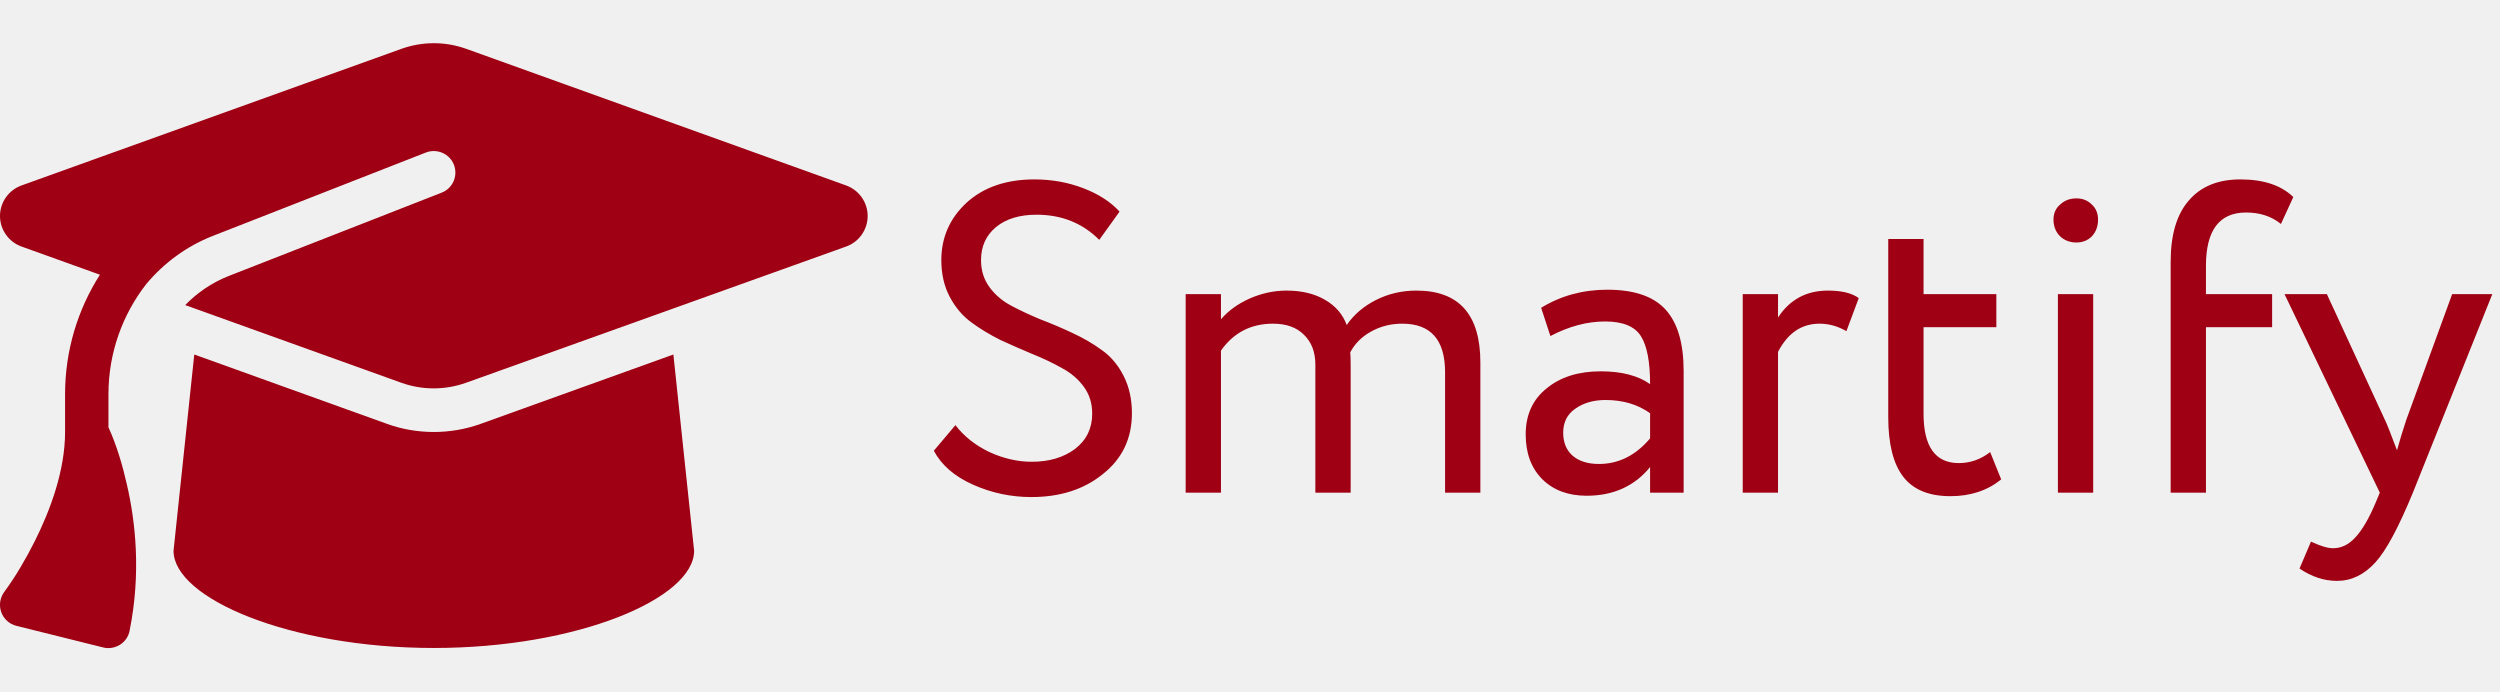
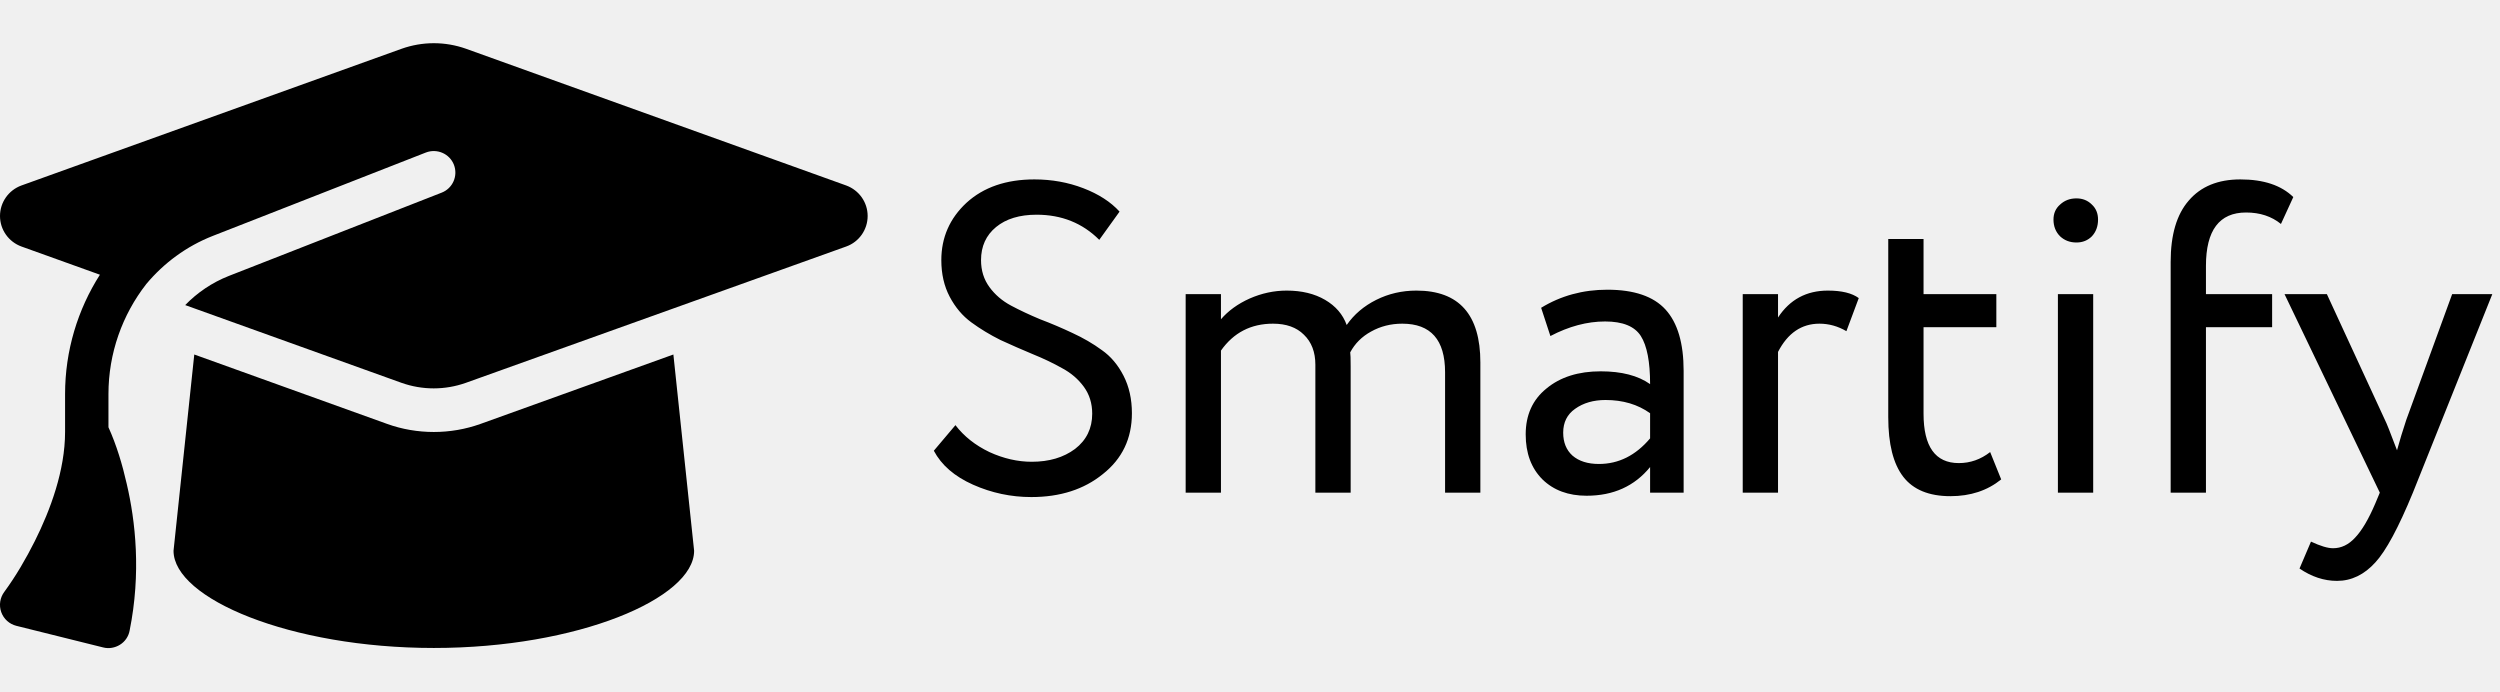
<svg xmlns="http://www.w3.org/2000/svg" width="340" height="94" viewBox="0 0 340 94" fill="none">
  <g clip-path="url(#clip0_1_10)">
-     <path d="M59 5.875C57.507 5.875 56.032 6.132 54.63 6.628L2.913 25.226C1.162 25.868 -3.07025e-05 27.521 -3.07025e-05 29.375C-3.07025e-05 31.229 1.162 32.882 2.913 33.524L13.588 37.361C10.565 42.098 8.85 47.698 8.85 53.591V58.75C8.85 63.964 6.859 69.343 4.738 73.584C3.54 75.971 2.176 78.321 0.59 80.487C-3.06963e-05 81.277 -0.166 82.305 0.166 83.241C0.498 84.178 1.272 84.875 2.231 85.114L14.031 88.052C14.805 88.254 15.635 88.107 16.317 87.684C16.999 87.262 17.479 86.564 17.626 85.775C19.212 77.917 18.419 70.867 17.239 65.818C16.649 63.211 15.856 60.549 14.75 58.107V53.591C14.75 48.047 16.631 42.814 19.894 38.628C22.273 35.782 25.352 33.487 28.965 32.074L57.912 20.746C59.424 20.159 61.139 20.893 61.729 22.398C62.319 23.904 61.581 25.611 60.069 26.199L31.122 37.527C28.836 38.426 26.826 39.803 25.186 41.492L54.612 52.067C56.013 52.563 57.488 52.82 58.981 52.82C60.475 52.82 61.95 52.563 63.351 52.067L115.087 33.524C116.838 32.9 118 31.229 118 29.375C118 27.521 116.838 25.868 115.087 25.226L63.37 6.628C61.968 6.132 60.493 5.875 59 5.875ZM23.6 74.906C23.6 81.387 39.456 88.125 59 88.125C78.544 88.125 94.4 81.387 94.4 74.906L91.579 48.212L65.361 57.648C63.314 58.383 61.157 58.75 59 58.75C56.843 58.75 54.667 58.383 52.639 57.648L26.421 48.212L23.6 74.906Z" fill="#9F0013" />
+     <path d="M59 5.875C57.507 5.875 56.032 6.132 54.63 6.628L2.913 25.226C1.162 25.868 -3.07025e-05 27.521 -3.07025e-05 29.375C-3.07025e-05 31.229 1.162 32.882 2.913 33.524L13.588 37.361C10.565 42.098 8.85 47.698 8.85 53.591V58.75C8.85 63.964 6.859 69.343 4.738 73.584C3.54 75.971 2.176 78.321 0.59 80.487C-3.06963e-05 81.277 -0.166 82.305 0.166 83.241C0.498 84.178 1.272 84.875 2.231 85.114L14.031 88.052C14.805 88.254 15.635 88.107 16.317 87.684C16.999 87.262 17.479 86.564 17.626 85.775C19.212 77.917 18.419 70.867 17.239 65.818C16.649 63.211 15.856 60.549 14.75 58.107V53.591C14.75 48.047 16.631 42.814 19.894 38.628C22.273 35.782 25.352 33.487 28.965 32.074L57.912 20.746C59.424 20.159 61.139 20.893 61.729 22.398C62.319 23.904 61.581 25.611 60.069 26.199L31.122 37.527C28.836 38.426 26.826 39.803 25.186 41.492L54.612 52.067C56.013 52.563 57.488 52.82 58.981 52.82C60.475 52.82 61.95 52.563 63.351 52.067L115.087 33.524C116.838 32.9 118 31.229 118 29.375C118 27.521 116.838 25.868 115.087 25.226L63.37 6.628C61.968 6.132 60.493 5.875 59 5.875ZM23.6 74.906C23.6 81.387 39.456 88.125 59 88.125C78.544 88.125 94.4 81.387 94.4 74.906L91.579 48.212L65.361 57.648C63.314 58.383 61.157 58.75 59 58.75C56.843 58.75 54.667 58.383 52.639 57.648L26.421 48.212L23.6 74.906Z" fill="#000" />
  </g>
-   <path d="M148.54 56.26C148.54 54.86 148.16 53.64 147.4 52.6C146.64 51.56 145.66 50.72 144.46 50.08C143.26 49.4 141.92 48.76 140.44 48.16C139 47.56 137.54 46.92 136.06 46.24C134.62 45.52 133.3 44.72 132.1 43.84C130.9 42.96 129.92 41.8 129.16 40.36C128.4 38.92 128.02 37.26 128.02 35.38C128.02 32.3 129.16 29.7 131.44 27.58C133.76 25.46 136.84 24.4 140.68 24.4C143.04 24.4 145.26 24.8 147.34 25.6C149.42 26.4 151.06 27.46 152.26 28.78L149.5 32.62C147.22 30.34 144.38 29.2 140.98 29.2C138.66 29.2 136.82 29.76 135.46 30.88C134.1 32 133.42 33.5 133.42 35.38C133.42 36.78 133.8 38 134.56 39.04C135.32 40.08 136.3 40.92 137.5 41.56C138.7 42.2 140.02 42.82 141.46 43.42C142.94 43.98 144.4 44.6 145.84 45.28C147.32 45.96 148.66 46.74 149.86 47.62C151.06 48.46 152.04 49.62 152.8 51.1C153.56 52.58 153.94 54.28 153.94 56.2C153.94 59.64 152.62 62.4 149.98 64.48C147.42 66.56 144.18 67.6 140.26 67.6C137.5 67.6 134.86 67.04 132.34 65.92C129.82 64.8 128.04 63.26 127 61.3L129.94 57.82C131.1 59.34 132.64 60.56 134.56 61.48C136.48 62.36 138.4 62.8 140.32 62.8C142.68 62.8 144.64 62.22 146.2 61.06C147.76 59.86 148.54 58.26 148.54 56.26ZM201.33 49.3V67H196.53V50.62C196.53 46.22 194.59 44.02 190.71 44.02C189.15 44.02 187.73 44.38 186.45 45.1C185.21 45.78 184.27 46.72 183.63 47.92C183.67 48.12 183.69 48.76 183.69 49.84V67H178.89V49.6C178.89 47.88 178.37 46.52 177.33 45.52C176.33 44.52 174.93 44.02 173.13 44.02C170.13 44.02 167.77 45.24 166.05 47.68V67H161.25V40H166.05V43.42C167.05 42.26 168.35 41.32 169.95 40.6C171.59 39.88 173.27 39.52 174.99 39.52C177.03 39.52 178.77 39.94 180.21 40.78C181.65 41.62 182.63 42.76 183.15 44.2C184.15 42.76 185.49 41.62 187.17 40.78C188.85 39.94 190.67 39.52 192.63 39.52C198.43 39.52 201.33 42.78 201.33 49.3ZM210.854 45.7L209.594 41.86C212.274 40.22 215.274 39.4 218.594 39.4C222.234 39.4 224.874 40.3 226.514 42.1C228.154 43.9 228.974 46.68 228.974 50.44V67H224.414V63.52C222.294 66.12 219.414 67.42 215.774 67.42C213.294 67.42 211.294 66.68 209.774 65.2C208.254 63.68 207.494 61.64 207.494 59.08C207.494 56.44 208.434 54.36 210.314 52.84C212.194 51.28 214.654 50.5 217.694 50.5C220.534 50.5 222.774 51.08 224.414 52.24C224.414 49.2 223.994 47.02 223.154 45.7C222.314 44.38 220.694 43.72 218.294 43.72C215.854 43.72 213.374 44.38 210.854 45.7ZM217.454 63.1C220.134 63.1 222.454 61.94 224.414 59.62V56.2C222.734 55 220.714 54.4 218.354 54.4C216.714 54.4 215.334 54.8 214.214 55.6C213.134 56.36 212.594 57.44 212.594 58.84C212.594 60.16 213.014 61.2 213.854 61.96C214.734 62.72 215.934 63.1 217.454 63.1ZM241.811 67H237.011V40H241.811V43.18C243.411 40.74 245.671 39.52 248.591 39.52C250.471 39.52 251.871 39.86 252.791 40.54L251.111 45.04C249.951 44.36 248.731 44.02 247.451 44.02C245.011 44.02 243.131 45.3 241.811 47.86V67ZM256.802 56.74V32.5H261.602V40H271.502V44.5H261.602V56.26C261.602 60.74 263.202 62.98 266.402 62.98C267.962 62.98 269.382 62.48 270.662 61.48L272.162 65.2C270.282 66.72 267.982 67.48 265.262 67.48C262.342 67.48 260.202 66.6 258.842 64.84C257.482 63.08 256.802 60.38 256.802 56.74ZM284.674 67H279.874V40H284.674V67ZM279.274 29.86C279.274 29.02 279.574 28.34 280.174 27.82C280.774 27.26 281.514 26.98 282.394 26.98C283.234 26.98 283.934 27.26 284.494 27.82C285.054 28.34 285.334 29.02 285.334 29.86C285.334 30.78 285.054 31.54 284.494 32.14C283.934 32.7 283.234 32.98 282.394 32.98C281.514 32.98 280.774 32.7 280.174 32.14C279.574 31.54 279.274 30.78 279.274 29.86ZM300.009 67H295.209V35.62C295.209 31.94 296.029 29.16 297.669 27.28C299.309 25.36 301.649 24.4 304.689 24.4C307.849 24.4 310.249 25.2 311.889 26.8L310.209 30.46C308.929 29.42 307.349 28.9 305.469 28.9C301.829 28.9 300.009 31.32 300.009 36.16V40H309.009V44.5H300.009V67ZM333.494 40H338.954L328.154 67C326.194 71.76 324.494 74.92 323.054 76.48C321.534 78.16 319.794 79 317.834 79C316.074 79 314.374 78.44 312.734 77.32L314.294 73.66C315.574 74.26 316.574 74.56 317.294 74.56C318.414 74.56 319.414 74.08 320.294 73.12C321.214 72.16 322.134 70.6 323.054 68.44L323.654 67L310.694 40H316.454L324.374 57.16C324.534 57.44 325.074 58.8 325.994 61.24C326.354 59.92 326.774 58.54 327.254 57.1L333.494 40Z" fill="#9F0013" />
+   <path d="M148.54 56.26C148.54 54.86 148.16 53.64 147.4 52.6C146.64 51.56 145.66 50.72 144.46 50.08C143.26 49.4 141.92 48.76 140.44 48.16C139 47.56 137.54 46.92 136.06 46.24C134.62 45.52 133.3 44.72 132.1 43.84C130.9 42.96 129.92 41.8 129.16 40.36C128.4 38.92 128.02 37.26 128.02 35.38C128.02 32.3 129.16 29.7 131.44 27.58C133.76 25.46 136.84 24.4 140.68 24.4C143.04 24.4 145.26 24.8 147.34 25.6C149.42 26.4 151.06 27.46 152.26 28.78L149.5 32.62C147.22 30.34 144.38 29.2 140.98 29.2C138.66 29.2 136.82 29.76 135.46 30.88C134.1 32 133.42 33.5 133.42 35.38C133.42 36.78 133.8 38 134.56 39.04C135.32 40.08 136.3 40.92 137.5 41.56C138.7 42.2 140.02 42.82 141.46 43.42C142.94 43.98 144.4 44.6 145.84 45.28C147.32 45.96 148.66 46.74 149.86 47.62C151.06 48.46 152.04 49.62 152.8 51.1C153.56 52.58 153.94 54.28 153.94 56.2C153.94 59.64 152.62 62.4 149.98 64.48C147.42 66.56 144.18 67.6 140.26 67.6C137.5 67.6 134.86 67.04 132.34 65.92C129.82 64.8 128.04 63.26 127 61.3L129.94 57.82C131.1 59.34 132.64 60.56 134.56 61.48C136.48 62.36 138.4 62.8 140.32 62.8C142.68 62.8 144.64 62.22 146.2 61.06C147.76 59.86 148.54 58.26 148.54 56.26ZM201.33 49.3V67H196.53V50.62C196.53 46.22 194.59 44.02 190.71 44.02C189.15 44.02 187.73 44.38 186.45 45.1C185.21 45.78 184.27 46.72 183.63 47.92C183.67 48.12 183.69 48.76 183.69 49.84V67H178.89V49.6C178.89 47.88 178.37 46.52 177.33 45.52C176.33 44.52 174.93 44.02 173.13 44.02C170.13 44.02 167.77 45.24 166.05 47.68V67H161.25V40H166.05V43.42C167.05 42.26 168.35 41.32 169.95 40.6C171.59 39.88 173.27 39.52 174.99 39.52C177.03 39.52 178.77 39.94 180.21 40.78C181.65 41.62 182.63 42.76 183.15 44.2C184.15 42.76 185.49 41.62 187.17 40.78C188.85 39.94 190.67 39.52 192.63 39.52C198.43 39.52 201.33 42.78 201.33 49.3ZM210.854 45.7L209.594 41.86C212.274 40.22 215.274 39.4 218.594 39.4C222.234 39.4 224.874 40.3 226.514 42.1C228.154 43.9 228.974 46.68 228.974 50.44V67H224.414V63.52C222.294 66.12 219.414 67.42 215.774 67.42C213.294 67.42 211.294 66.68 209.774 65.2C208.254 63.68 207.494 61.64 207.494 59.08C207.494 56.44 208.434 54.36 210.314 52.84C212.194 51.28 214.654 50.5 217.694 50.5C220.534 50.5 222.774 51.08 224.414 52.24C224.414 49.2 223.994 47.02 223.154 45.7C222.314 44.38 220.694 43.72 218.294 43.72C215.854 43.72 213.374 44.38 210.854 45.7ZM217.454 63.1C220.134 63.1 222.454 61.94 224.414 59.62V56.2C222.734 55 220.714 54.4 218.354 54.4C216.714 54.4 215.334 54.8 214.214 55.6C213.134 56.36 212.594 57.44 212.594 58.84C212.594 60.16 213.014 61.2 213.854 61.96C214.734 62.72 215.934 63.1 217.454 63.1ZM241.811 67H237.011V40H241.811V43.18C243.411 40.74 245.671 39.52 248.591 39.52C250.471 39.52 251.871 39.86 252.791 40.54L251.111 45.04C249.951 44.36 248.731 44.02 247.451 44.02C245.011 44.02 243.131 45.3 241.811 47.86V67ZM256.802 56.74V32.5H261.602V40H271.502V44.5H261.602V56.26C261.602 60.74 263.202 62.98 266.402 62.98C267.962 62.98 269.382 62.48 270.662 61.48L272.162 65.2C270.282 66.72 267.982 67.48 265.262 67.48C262.342 67.48 260.202 66.6 258.842 64.84C257.482 63.08 256.802 60.38 256.802 56.74ZM284.674 67H279.874V40H284.674V67ZM279.274 29.86C279.274 29.02 279.574 28.34 280.174 27.82C280.774 27.26 281.514 26.98 282.394 26.98C283.234 26.98 283.934 27.26 284.494 27.82C285.054 28.34 285.334 29.02 285.334 29.86C285.334 30.78 285.054 31.54 284.494 32.14C283.934 32.7 283.234 32.98 282.394 32.98C281.514 32.98 280.774 32.7 280.174 32.14C279.574 31.54 279.274 30.78 279.274 29.86ZM300.009 67H295.209V35.62C295.209 31.94 296.029 29.16 297.669 27.28C299.309 25.36 301.649 24.4 304.689 24.4C307.849 24.4 310.249 25.2 311.889 26.8L310.209 30.46C308.929 29.42 307.349 28.9 305.469 28.9C301.829 28.9 300.009 31.32 300.009 36.16V40H309.009V44.5H300.009V67ZM333.494 40H338.954L328.154 67C326.194 71.76 324.494 74.92 323.054 76.48C321.534 78.16 319.794 79 317.834 79C316.074 79 314.374 78.44 312.734 77.32L314.294 73.66C315.574 74.26 316.574 74.56 317.294 74.56C318.414 74.56 319.414 74.08 320.294 73.12C321.214 72.16 322.134 70.6 323.054 68.44L323.654 67L310.694 40H316.454L324.374 57.16C324.534 57.44 325.074 58.8 325.994 61.24C326.354 59.92 326.774 58.54 327.254 57.1L333.494 40Z" fill="#000" />
  <defs>
    <clipPath id="clip0_1_10">
      <rect width="118" height="94" fill="white" />
    </clipPath>
  </defs>
</svg>
